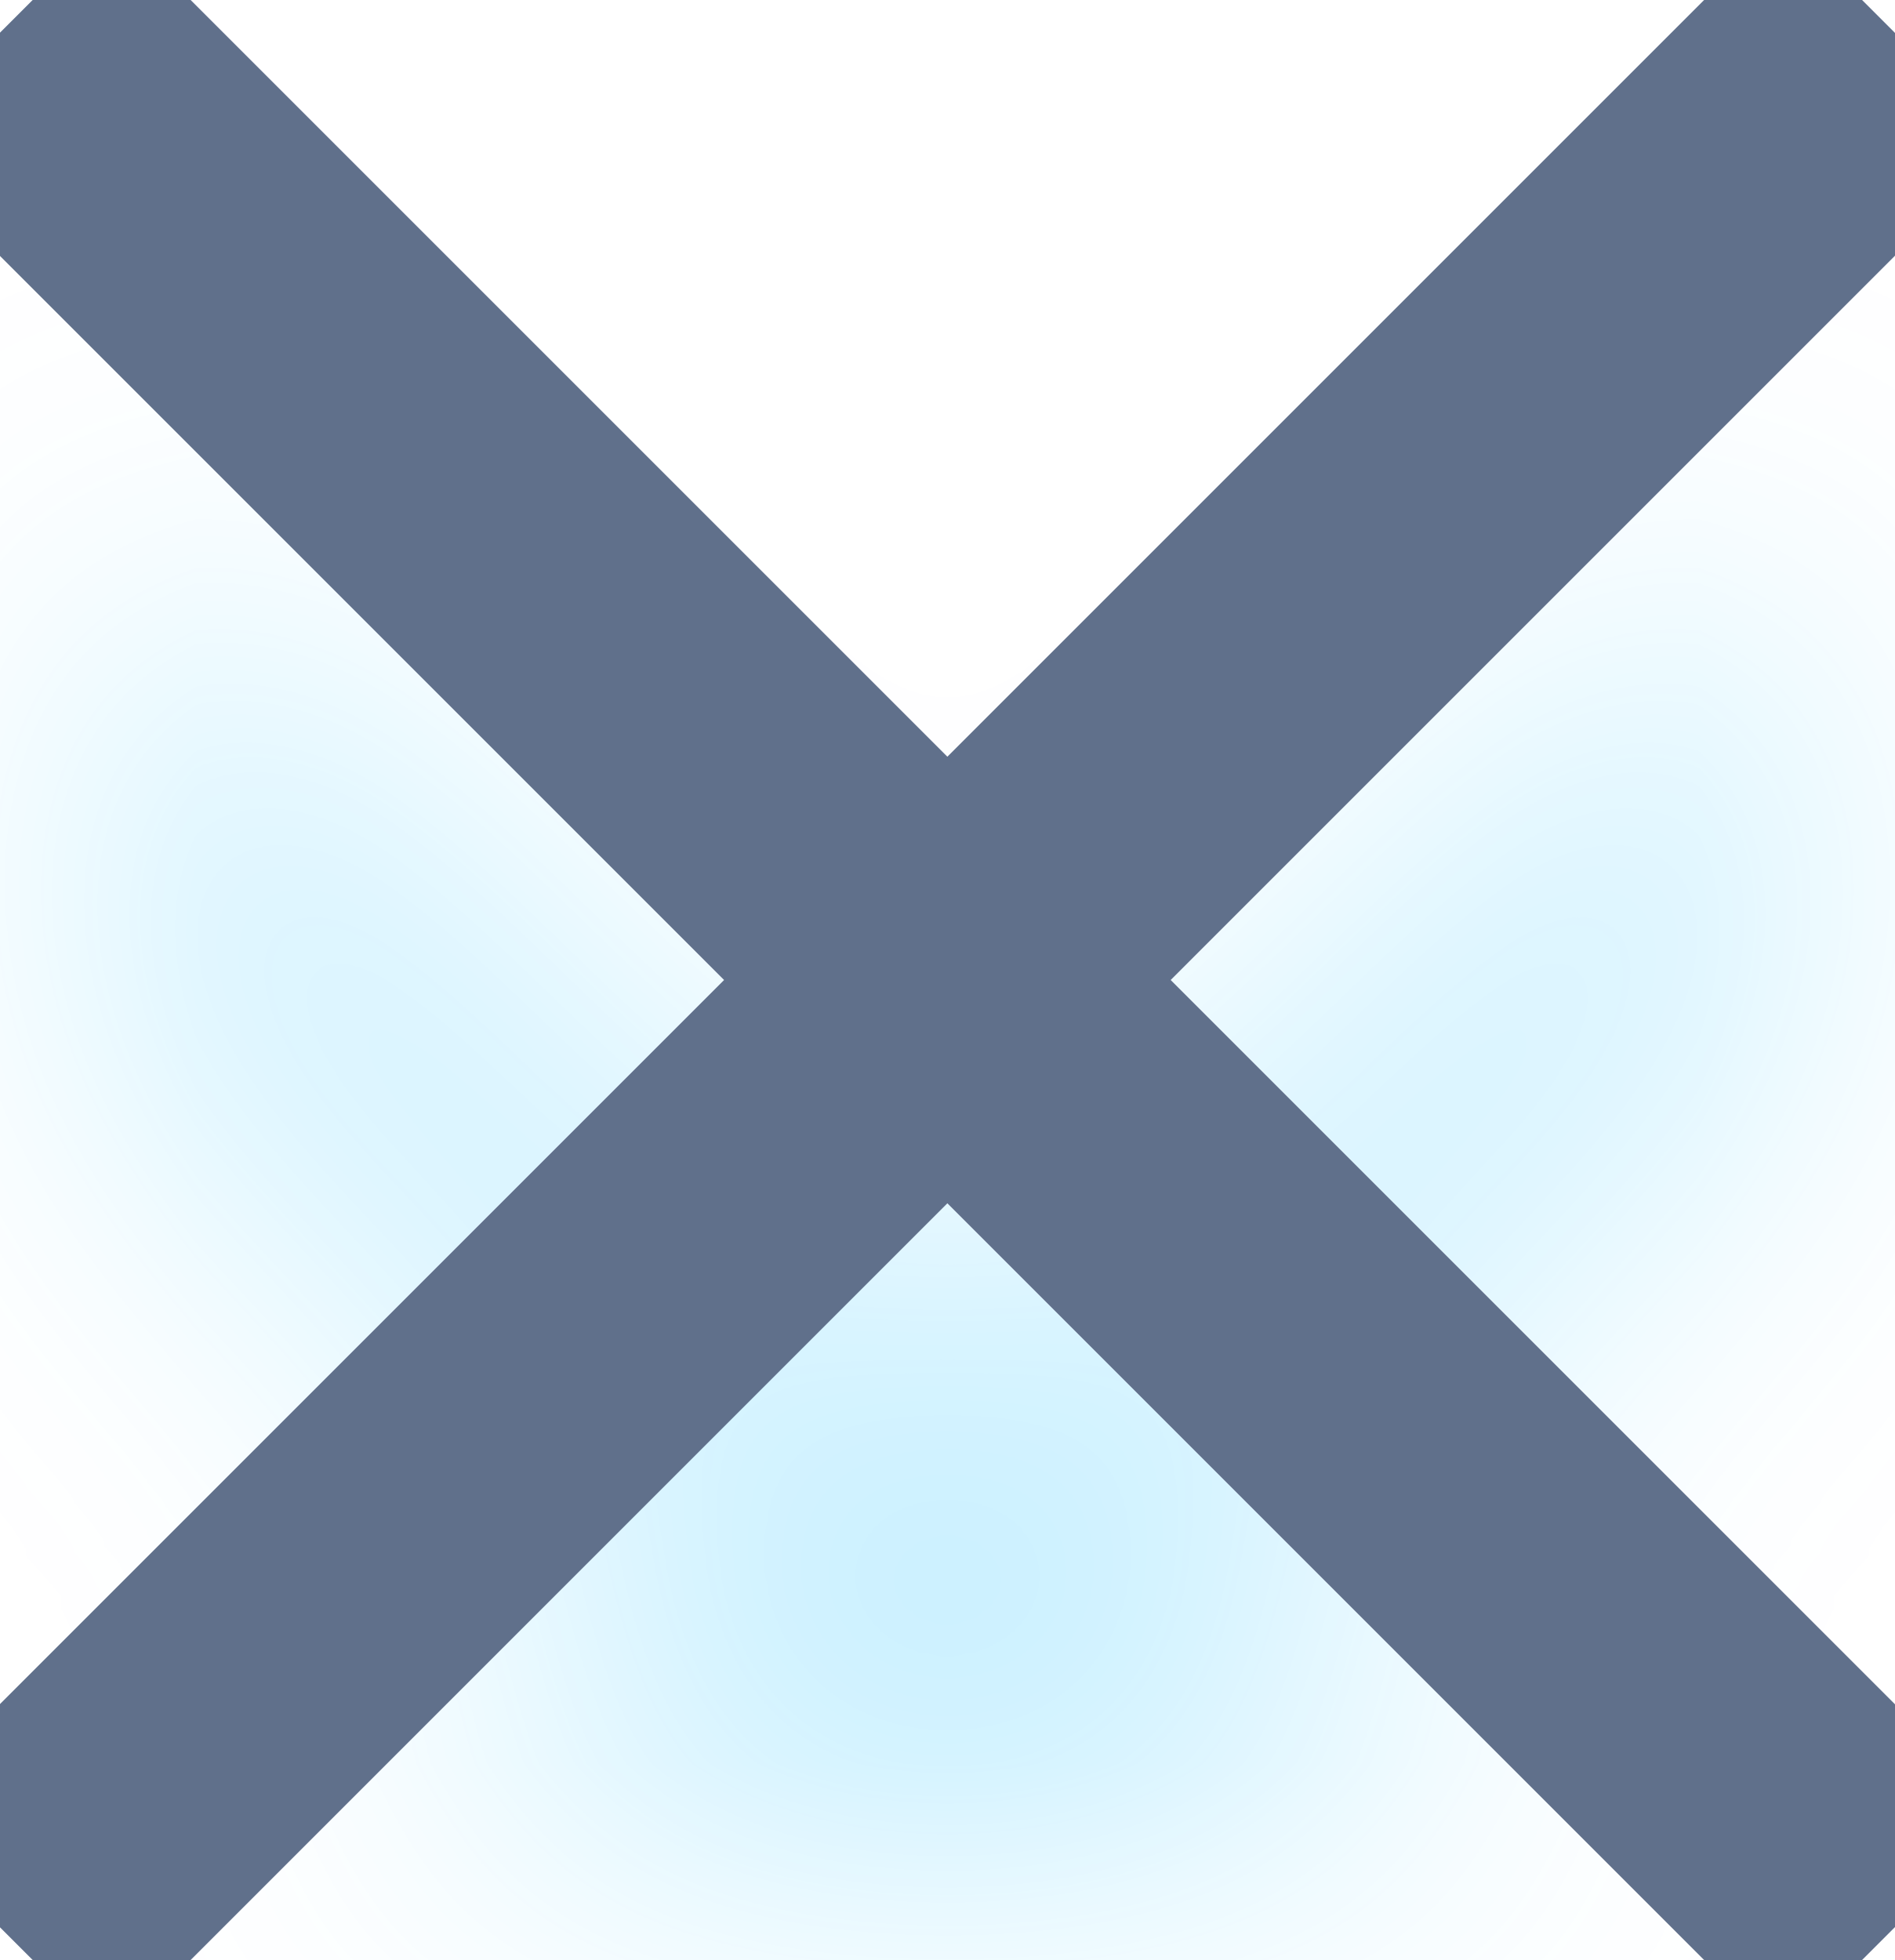
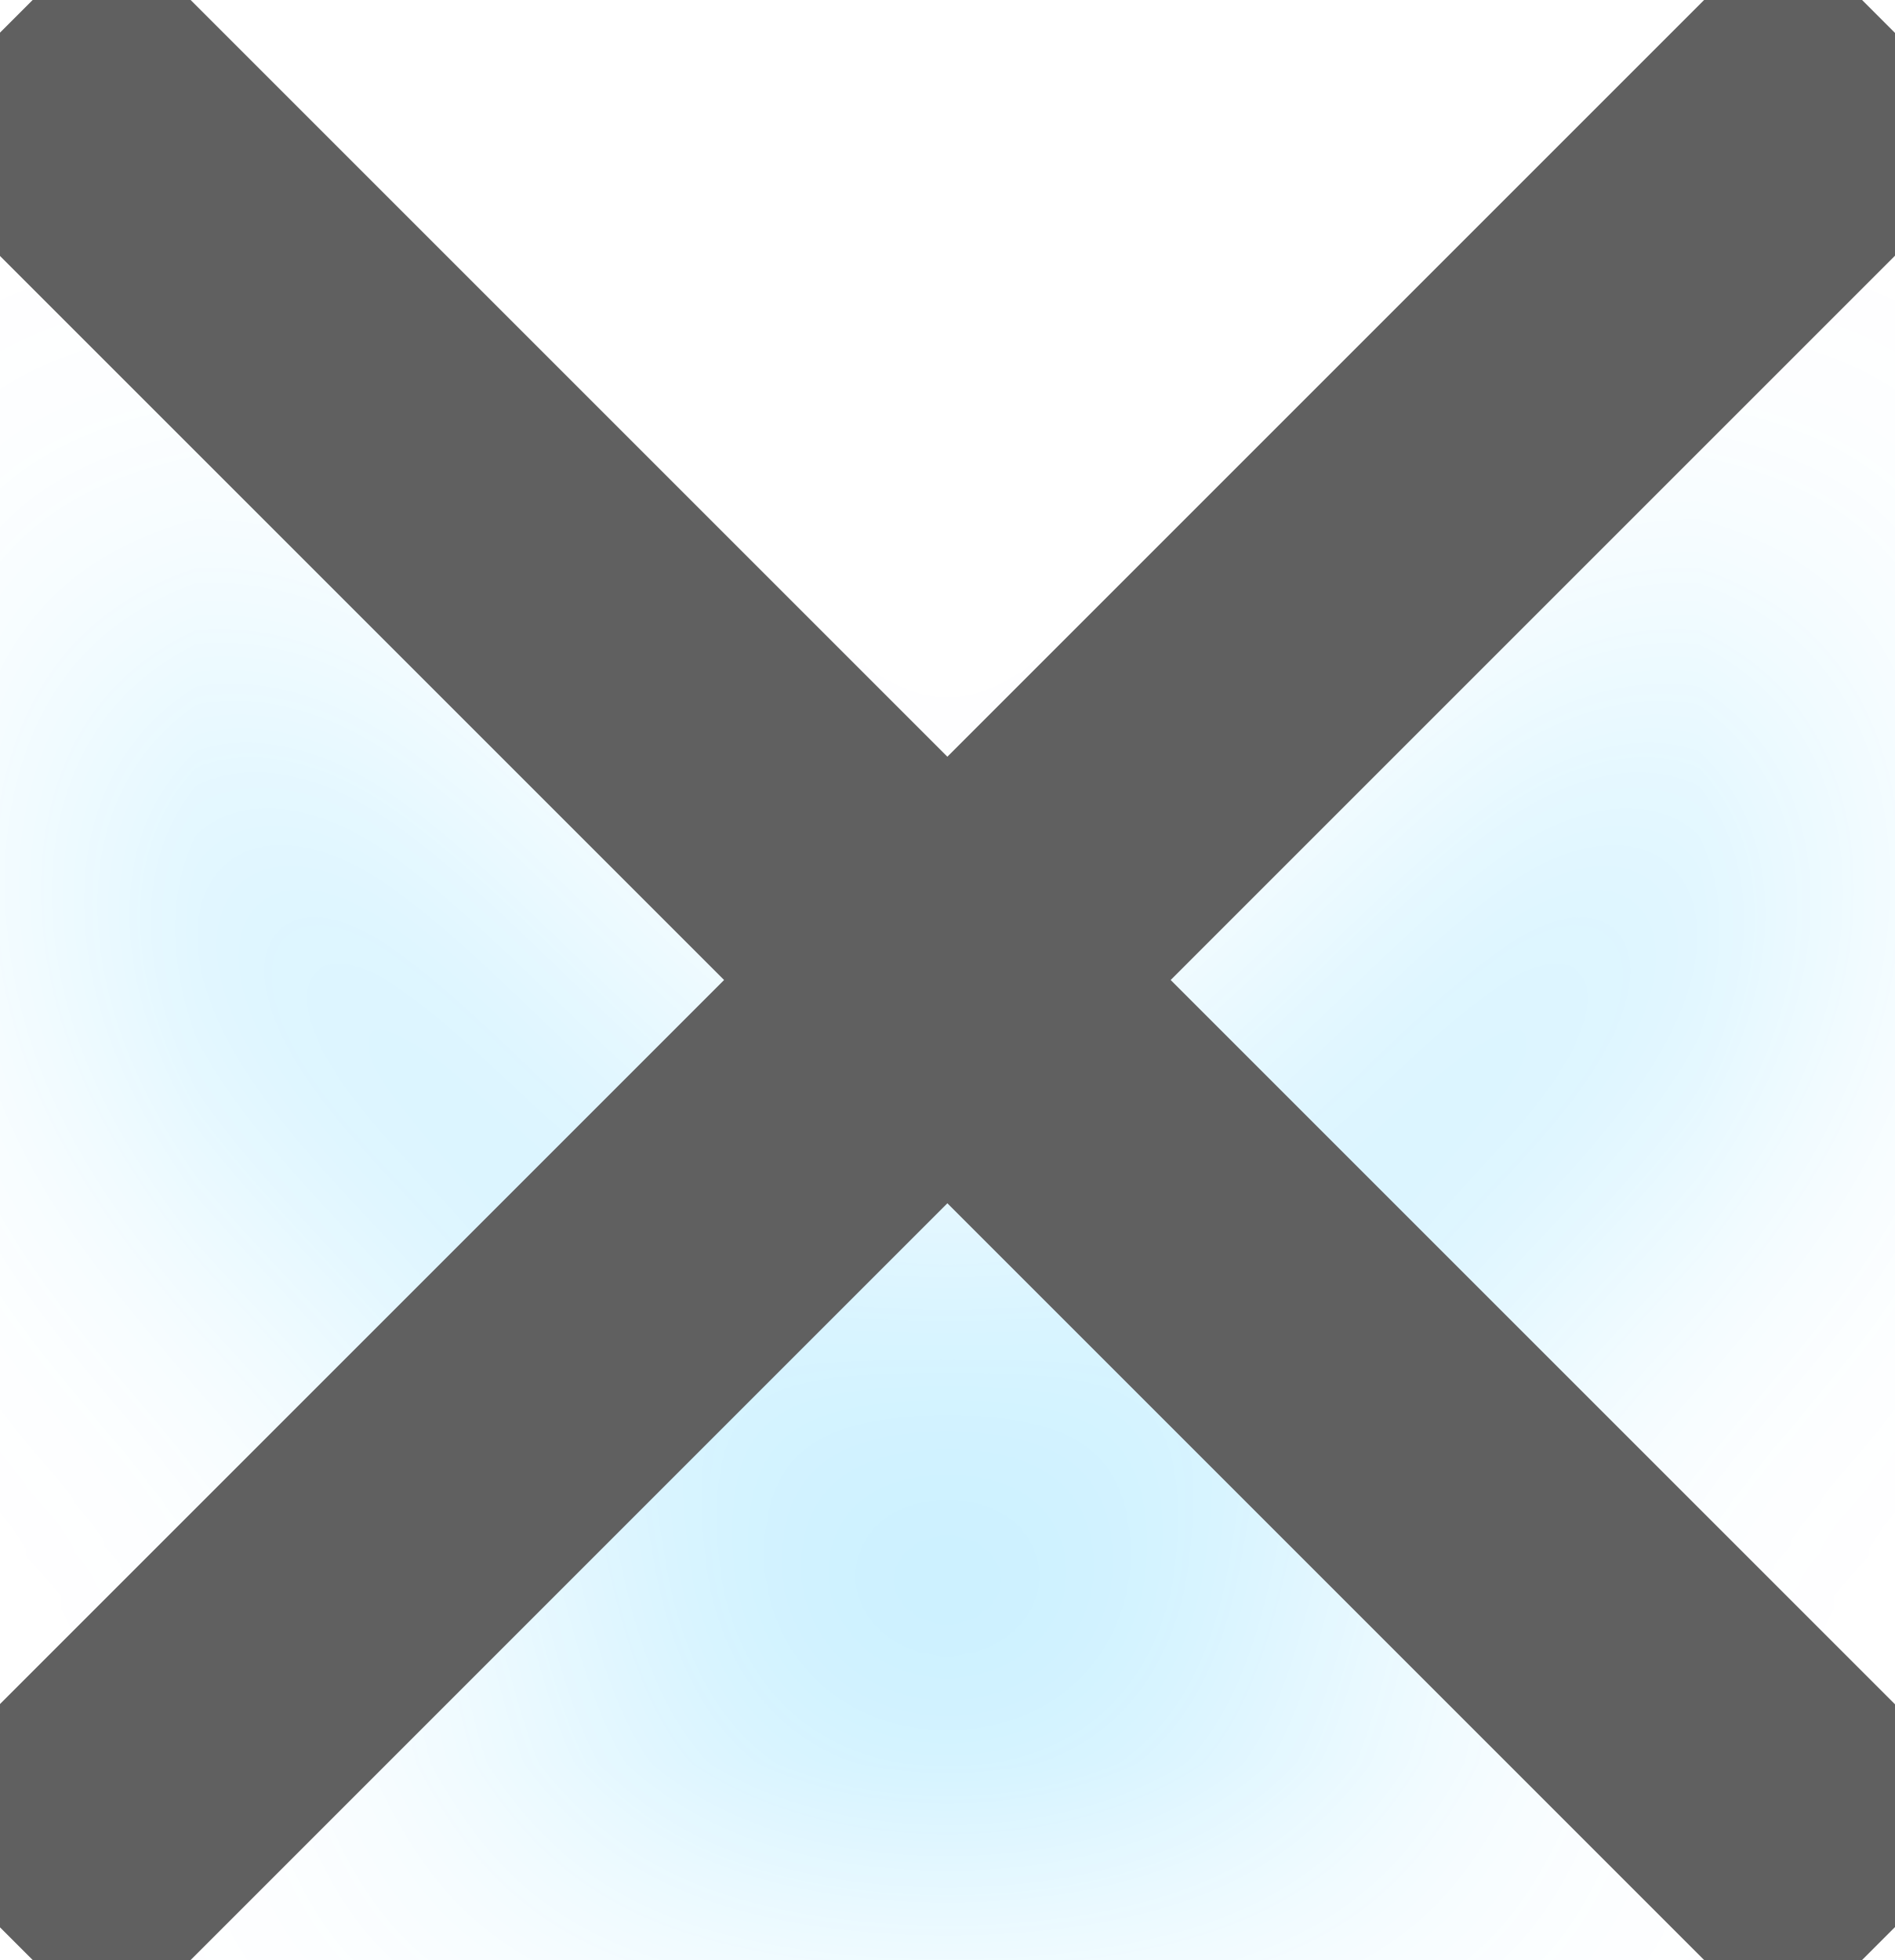
<svg xmlns="http://www.w3.org/2000/svg" width="58" height="60" viewBox="26 25 6 6">
  <defs>
    <filter x="-5.9%" y="-7.9%" width="111.8%" height="115.8%" filterUnits="objectBoundingBox" id="a">
      <feOffset dy="2" in="SourceAlpha" result="shadowOffsetOuter1" />
      <feGaussianBlur stdDeviation="16" in="shadowOffsetOuter1" result="shadowBlurOuter1" />
      <feColorMatrix values="0 0 0 0 0 0 0 0 0 0.474 0 0 0 0 1 0 0 0 0.241 0" in="shadowBlurOuter1" result="shadowMatrixOuter1" />
      <feMerge>
        <feMergeNode in="shadowMatrixOuter1" />
        <feMergeNode in="SourceGraphic" />
      </feMerge>
    </filter>
  </defs>
-   <g filter="url(#a)" transform="translate(-406 -215)" stroke="#61708B">
+   <g filter="url(#a)" transform="translate(-406 -215)" stroke="#616161">
    <path d="M438 240l-6 6M432 240l6 6" />
  </g>
</svg>
